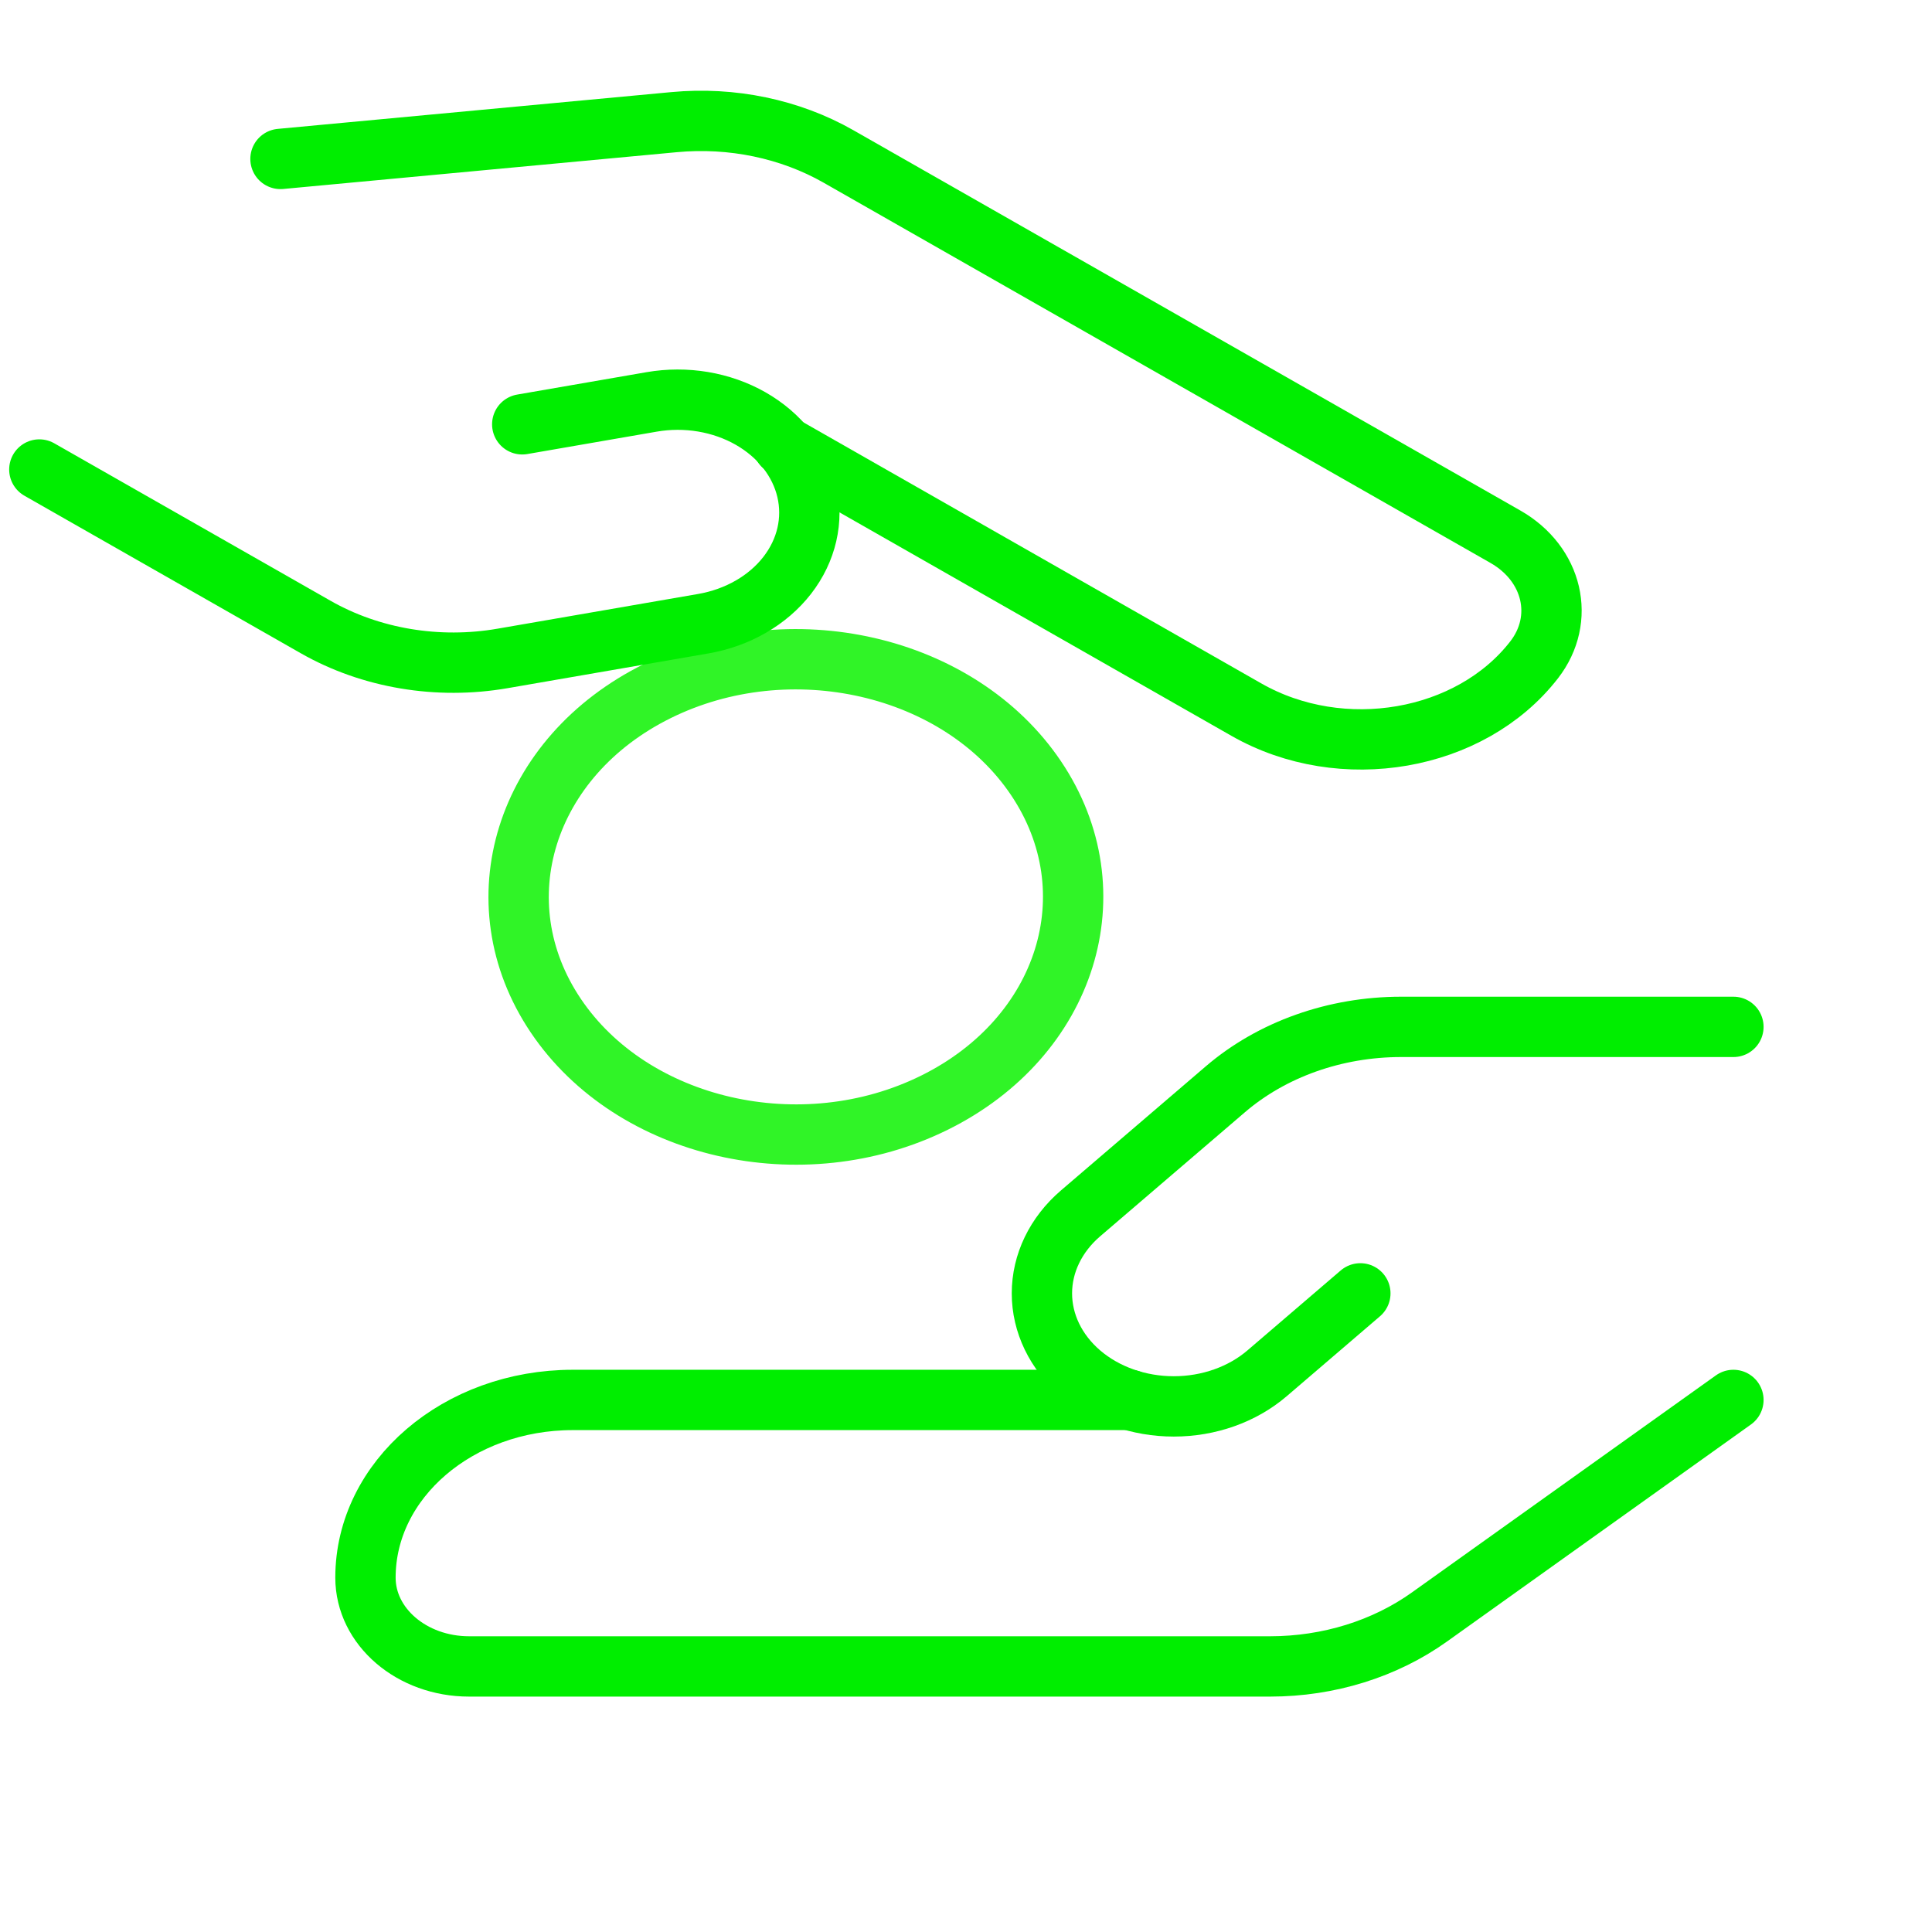
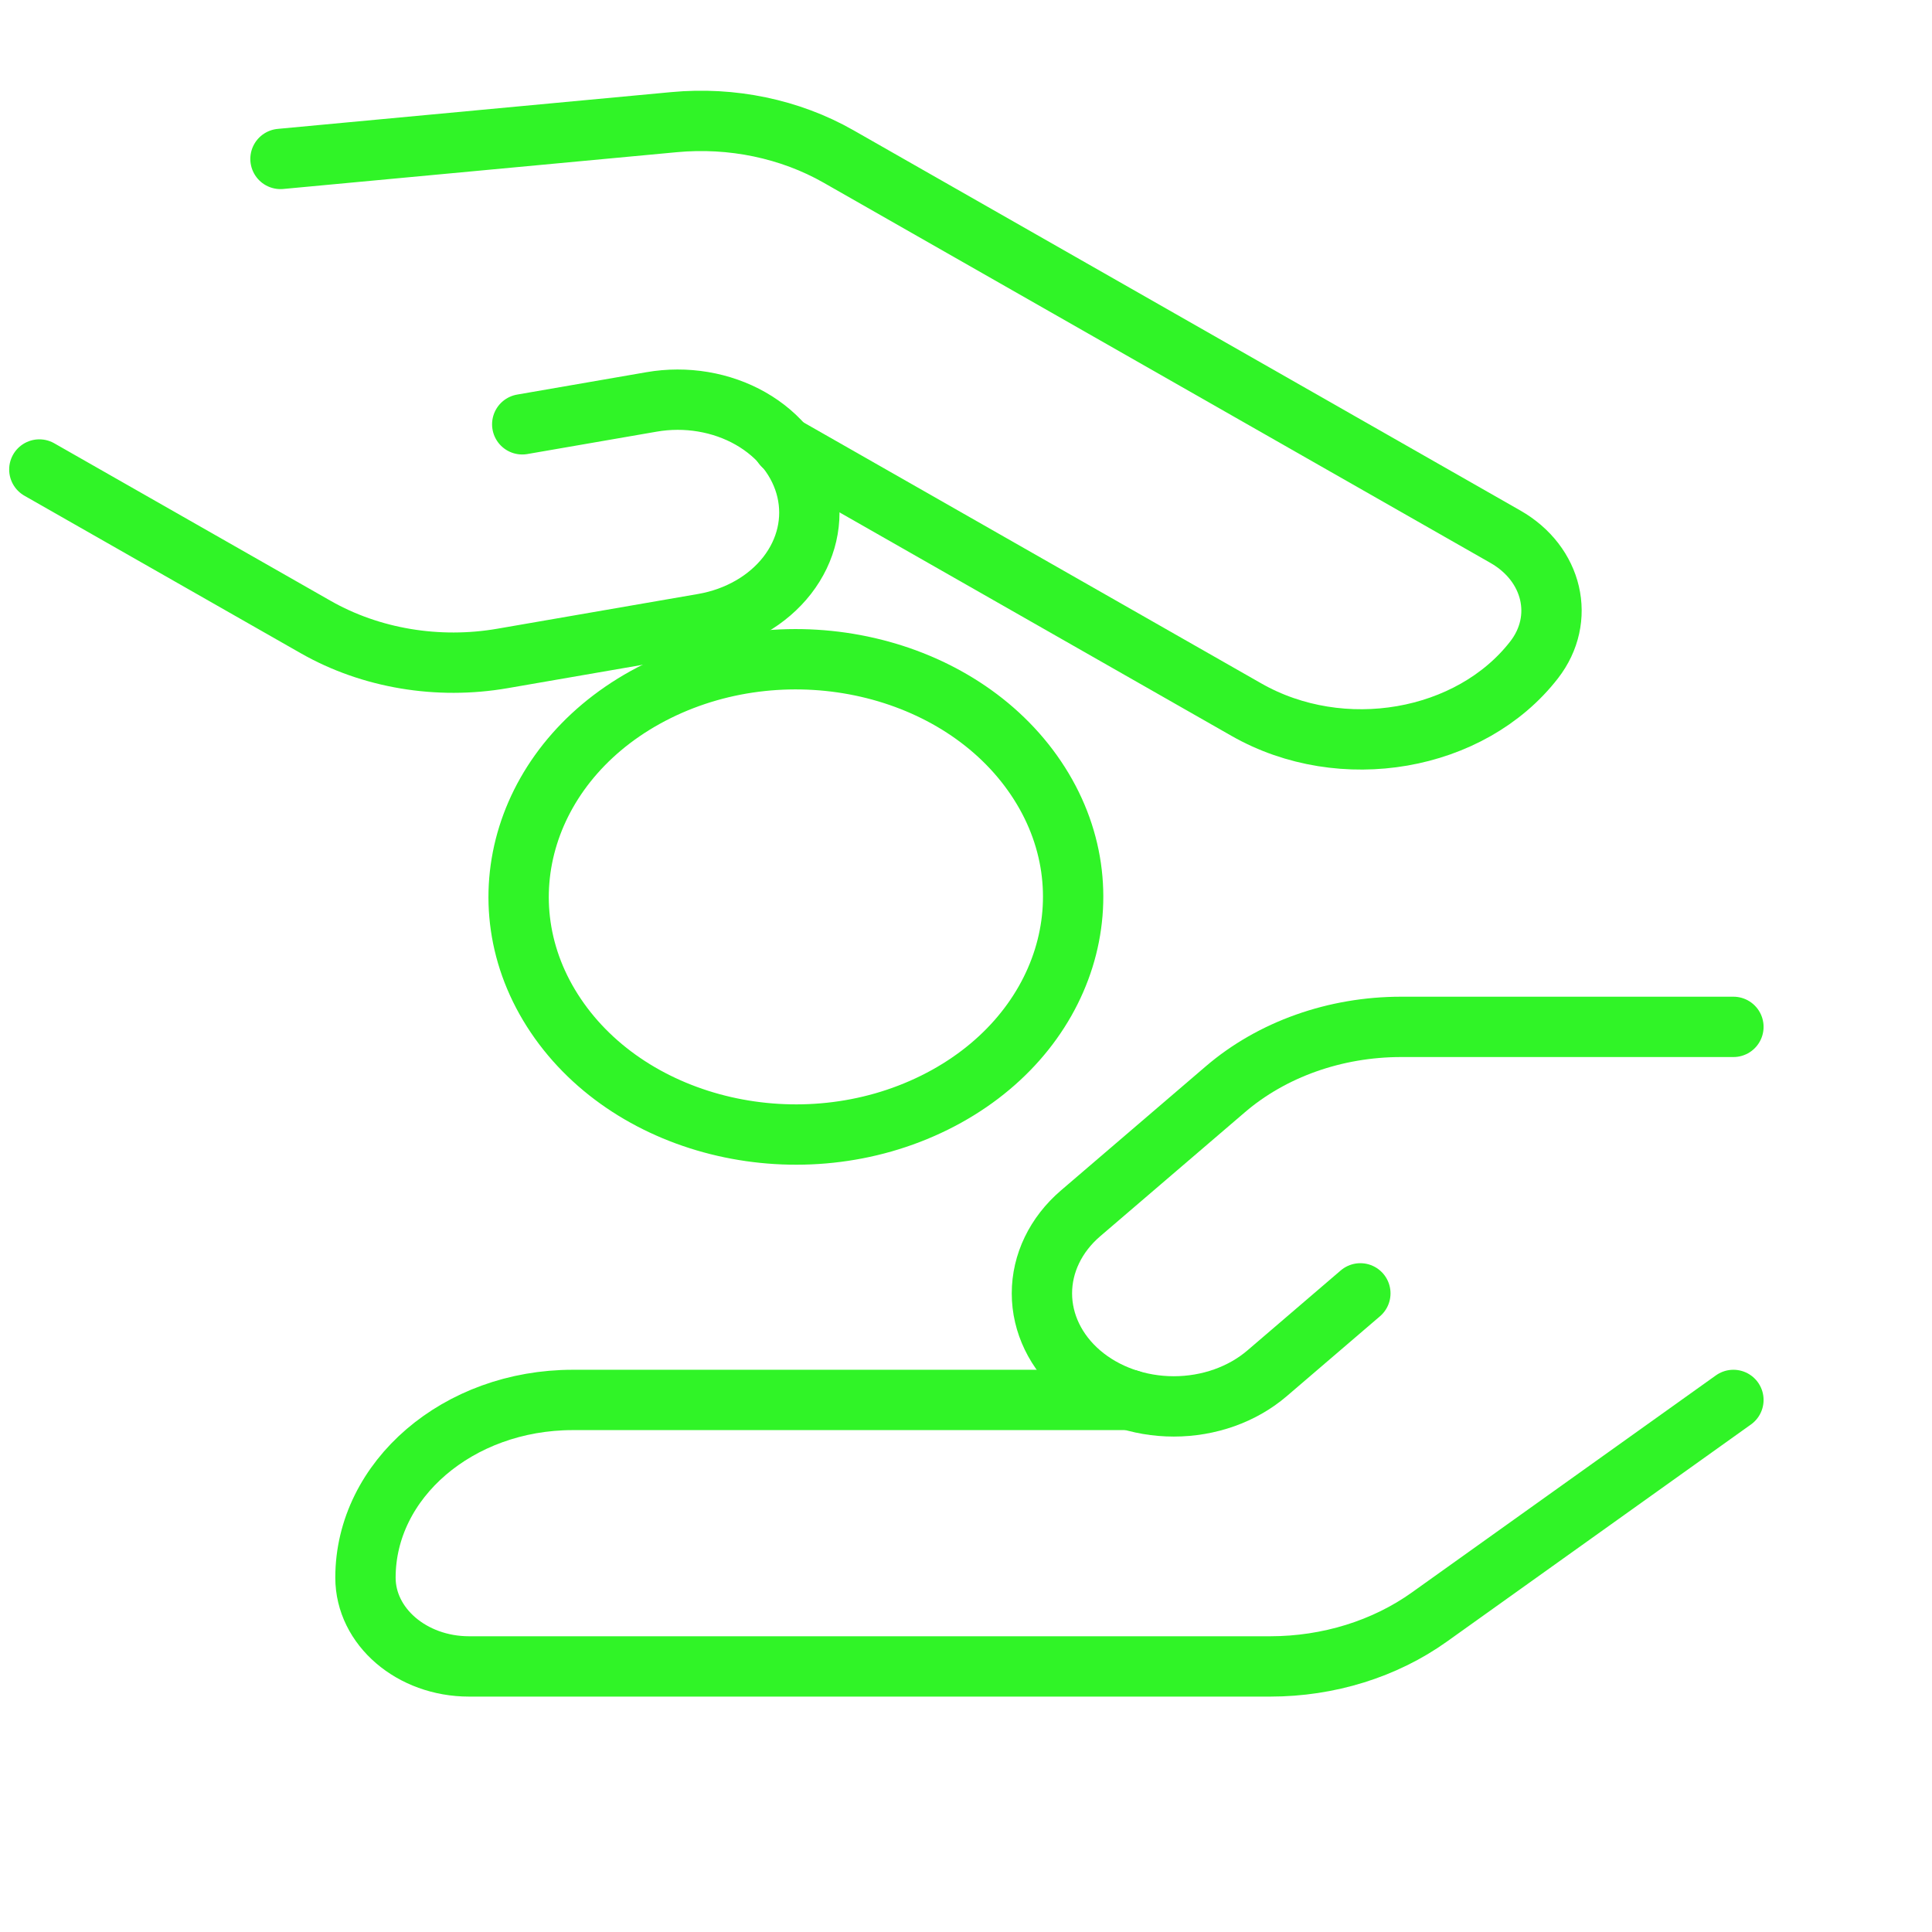
<svg xmlns="http://www.w3.org/2000/svg" width="61" height="61" viewBox="0 0 61 61" fill="none">
  <path d="M32.709 24.567C30.292 20.979 24.939 19.749 20.752 21.821C16.566 23.893 15.132 28.481 17.549 32.069C19.966 35.658 25.319 36.887 29.505 34.815C33.691 32.744 35.126 28.155 32.709 24.567Z" stroke="#30F427" stroke-width="1.905" stroke-linecap="round" stroke-linejoin="round" />
-   <path d="M54.73 44.201L45.134 51.053C43.723 52.062 41.945 52.614 40.108 52.615H14.81C13.004 52.615 11.539 51.36 11.539 49.812C11.539 46.715 14.468 44.201 18.084 44.201H35.671" stroke="#00EE00" stroke-width="1.905" stroke-linecap="round" stroke-linejoin="round" />
-   <path d="M42.951 40.836L40.006 43.36C39.225 44.029 38.166 44.405 37.061 44.405C35.957 44.405 34.897 44.029 34.116 43.36C33.335 42.69 32.897 41.782 32.897 40.836C32.897 39.889 33.335 38.981 34.116 38.311L38.687 34.394C40.159 33.131 42.156 32.422 44.239 32.422H54.73" stroke="#00EE00" stroke-width="1.905" stroke-linecap="round" stroke-linejoin="round" />
-   <path d="M8.856 5.018L21.279 3.857C23.106 3.685 24.944 4.068 26.473 4.939L47.529 16.945C49.033 17.802 49.439 19.544 48.437 20.835C46.432 23.418 42.367 24.124 39.357 22.408L24.719 14.062" stroke="#00EE00" stroke-width="1.905" stroke-linecap="round" stroke-linejoin="round" />
-   <path d="M16.489 13.397L20.573 12.69C21.656 12.502 22.781 12.691 23.7 13.215C24.619 13.739 25.257 14.555 25.473 15.483C25.69 16.412 25.468 17.377 24.855 18.166C24.242 18.955 23.29 19.504 22.206 19.692L15.868 20.789C13.826 21.143 11.705 20.787 9.972 19.8L1.242 14.824" stroke="#00EE00" stroke-width="1.905" stroke-linecap="round" stroke-linejoin="round" />
+   <path d="M54.73 44.201L45.134 51.053C43.723 52.062 41.945 52.614 40.108 52.615H14.81C13.004 52.615 11.539 51.36 11.539 49.812C11.539 46.715 14.468 44.201 18.084 44.201H35.671" stroke="#30f427" stroke-width="1.905" stroke-linecap="round" stroke-linejoin="round" />
+   <path d="M42.951 40.836L40.006 43.36C39.225 44.029 38.166 44.405 37.061 44.405C35.957 44.405 34.897 44.029 34.116 43.36C33.335 42.69 32.897 41.782 32.897 40.836C32.897 39.889 33.335 38.981 34.116 38.311L38.687 34.394C40.159 33.131 42.156 32.422 44.239 32.422H54.73" stroke="#30f427" stroke-width="1.905" stroke-linecap="round" stroke-linejoin="round" />
+   <path d="M8.856 5.018L21.279 3.857C23.106 3.685 24.944 4.068 26.473 4.939L47.529 16.945C49.033 17.802 49.439 19.544 48.437 20.835C46.432 23.418 42.367 24.124 39.357 22.408L24.719 14.062" stroke="#30f427" stroke-width="1.905" stroke-linecap="round" stroke-linejoin="round" />
+   <path d="M16.489 13.397L20.573 12.69C21.656 12.502 22.781 12.691 23.7 13.215C24.619 13.739 25.257 14.555 25.473 15.483C25.69 16.412 25.468 17.377 24.855 18.166C24.242 18.955 23.29 19.504 22.206 19.692L15.868 20.789C13.826 21.143 11.705 20.787 9.972 19.8L1.242 14.824" stroke="#30f427" stroke-width="1.905" stroke-linecap="round" stroke-linejoin="round" />
</svg>
